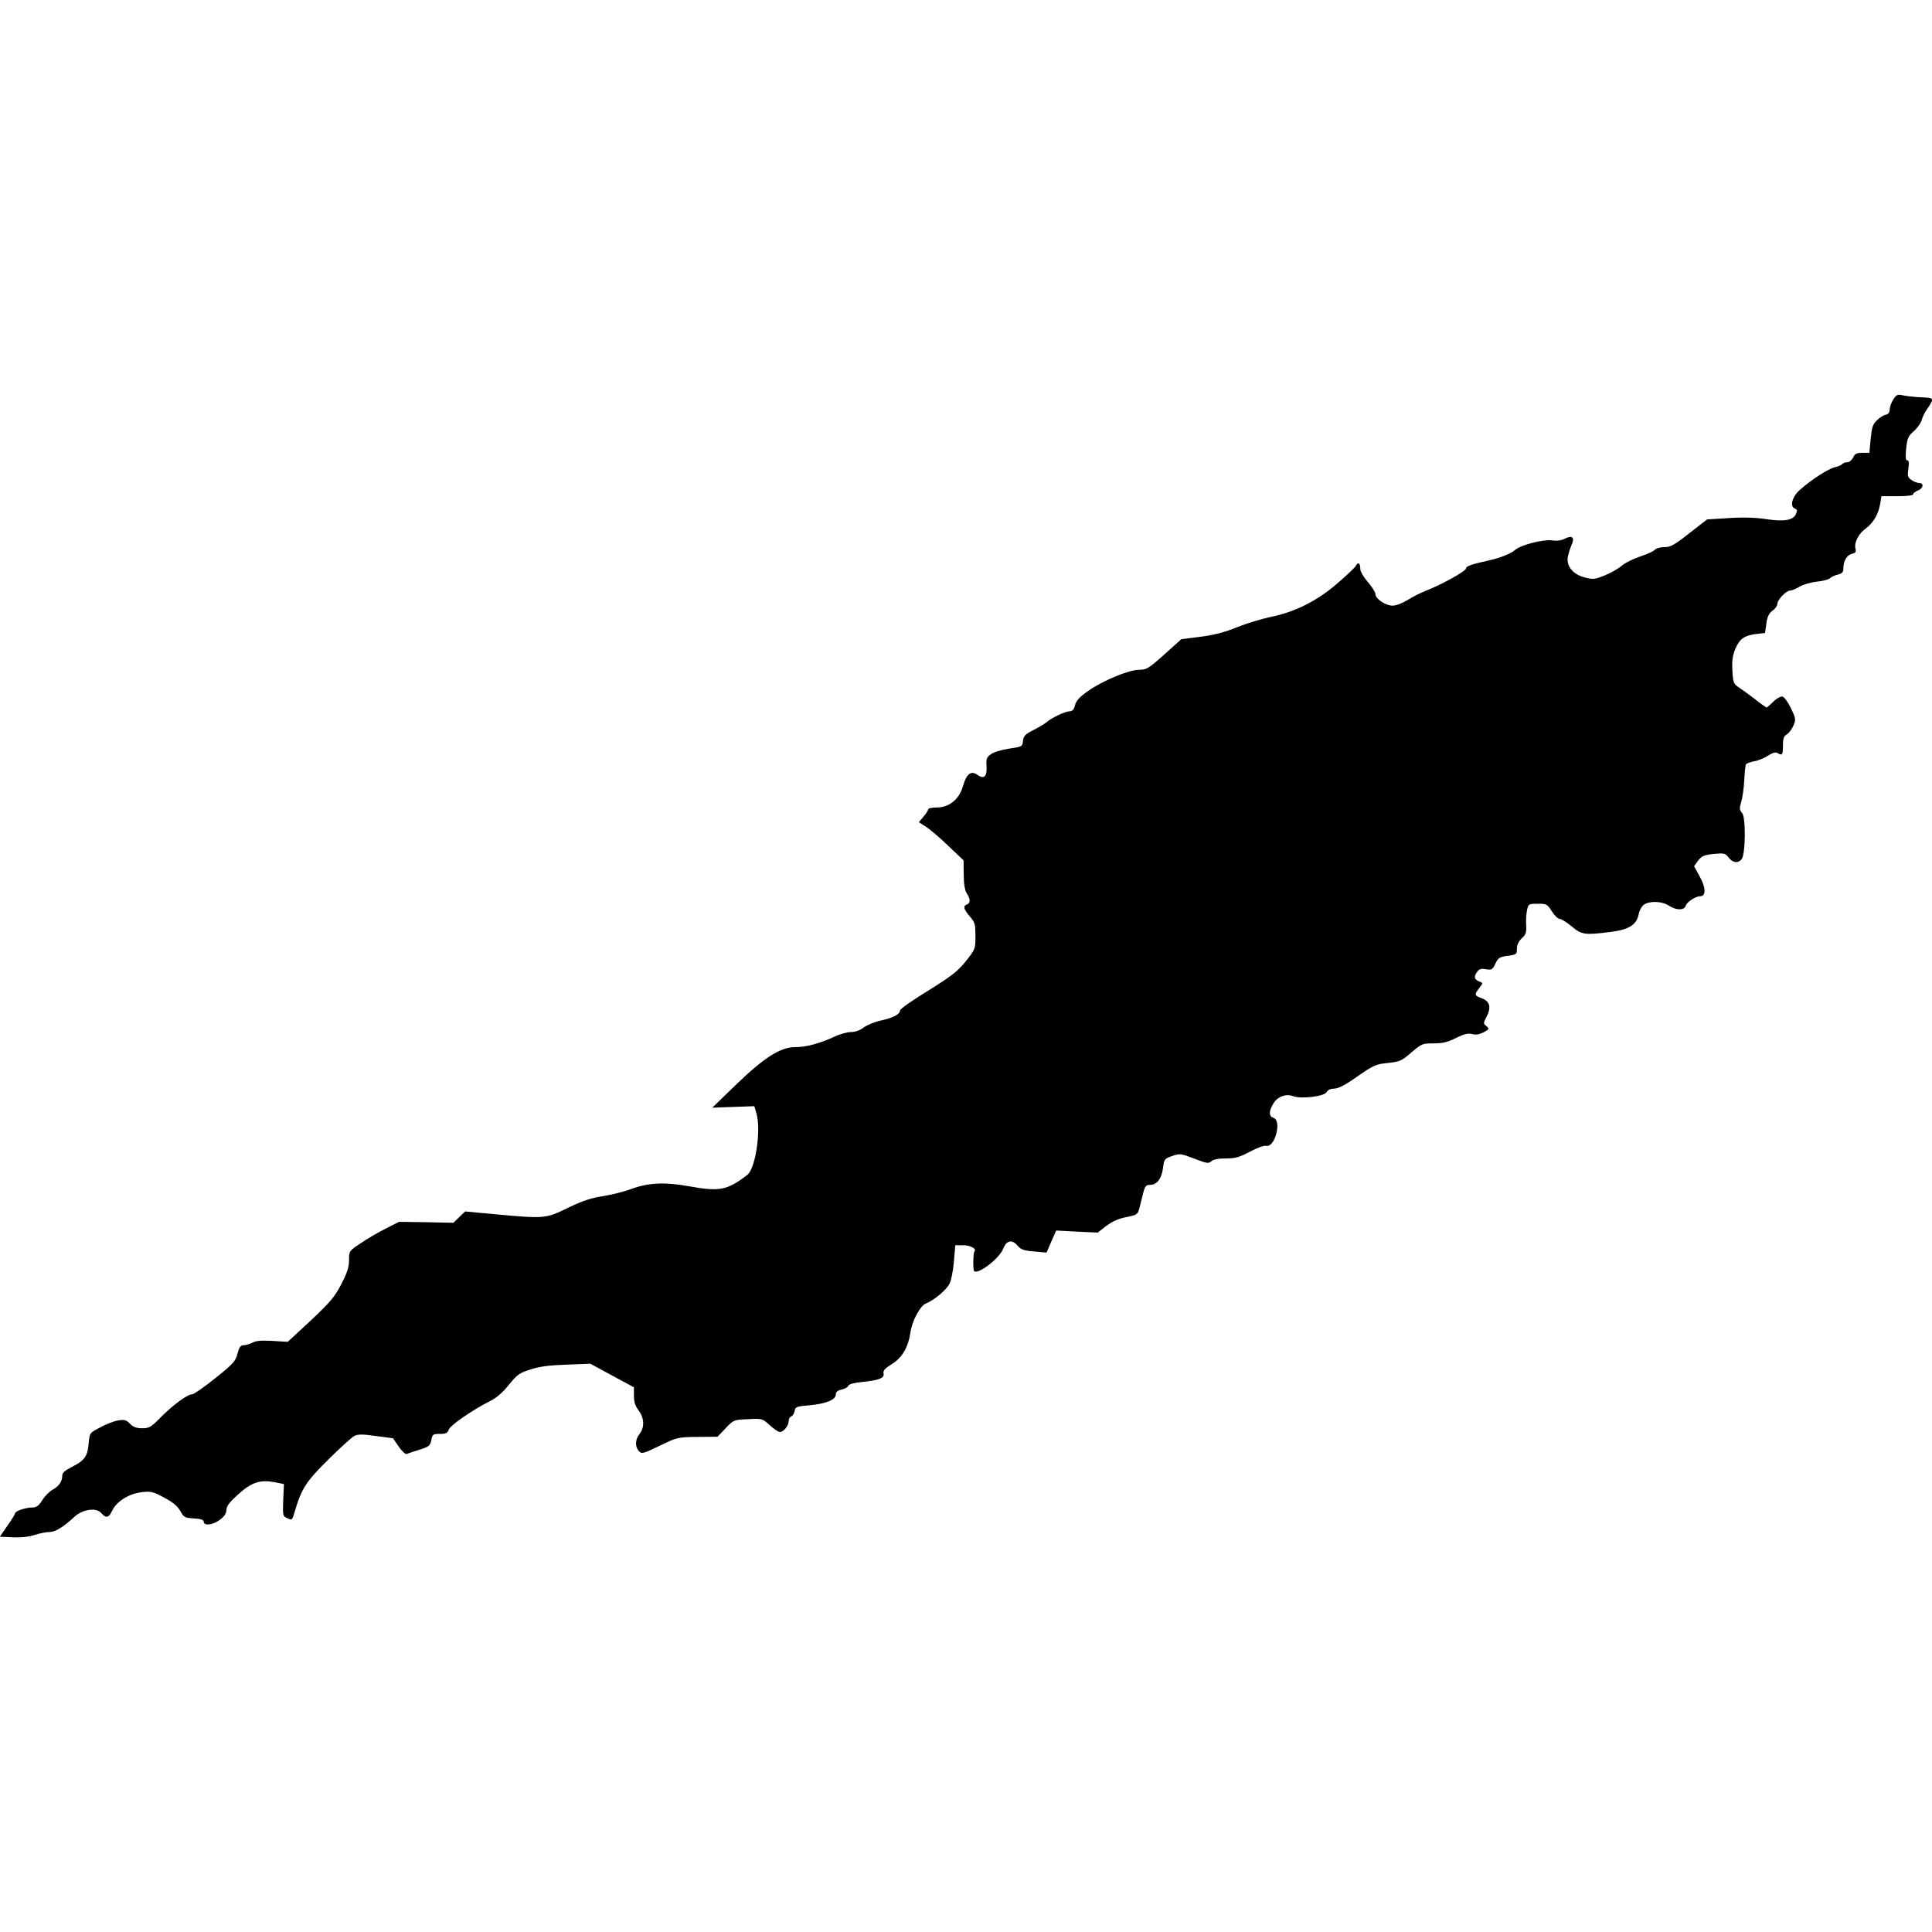
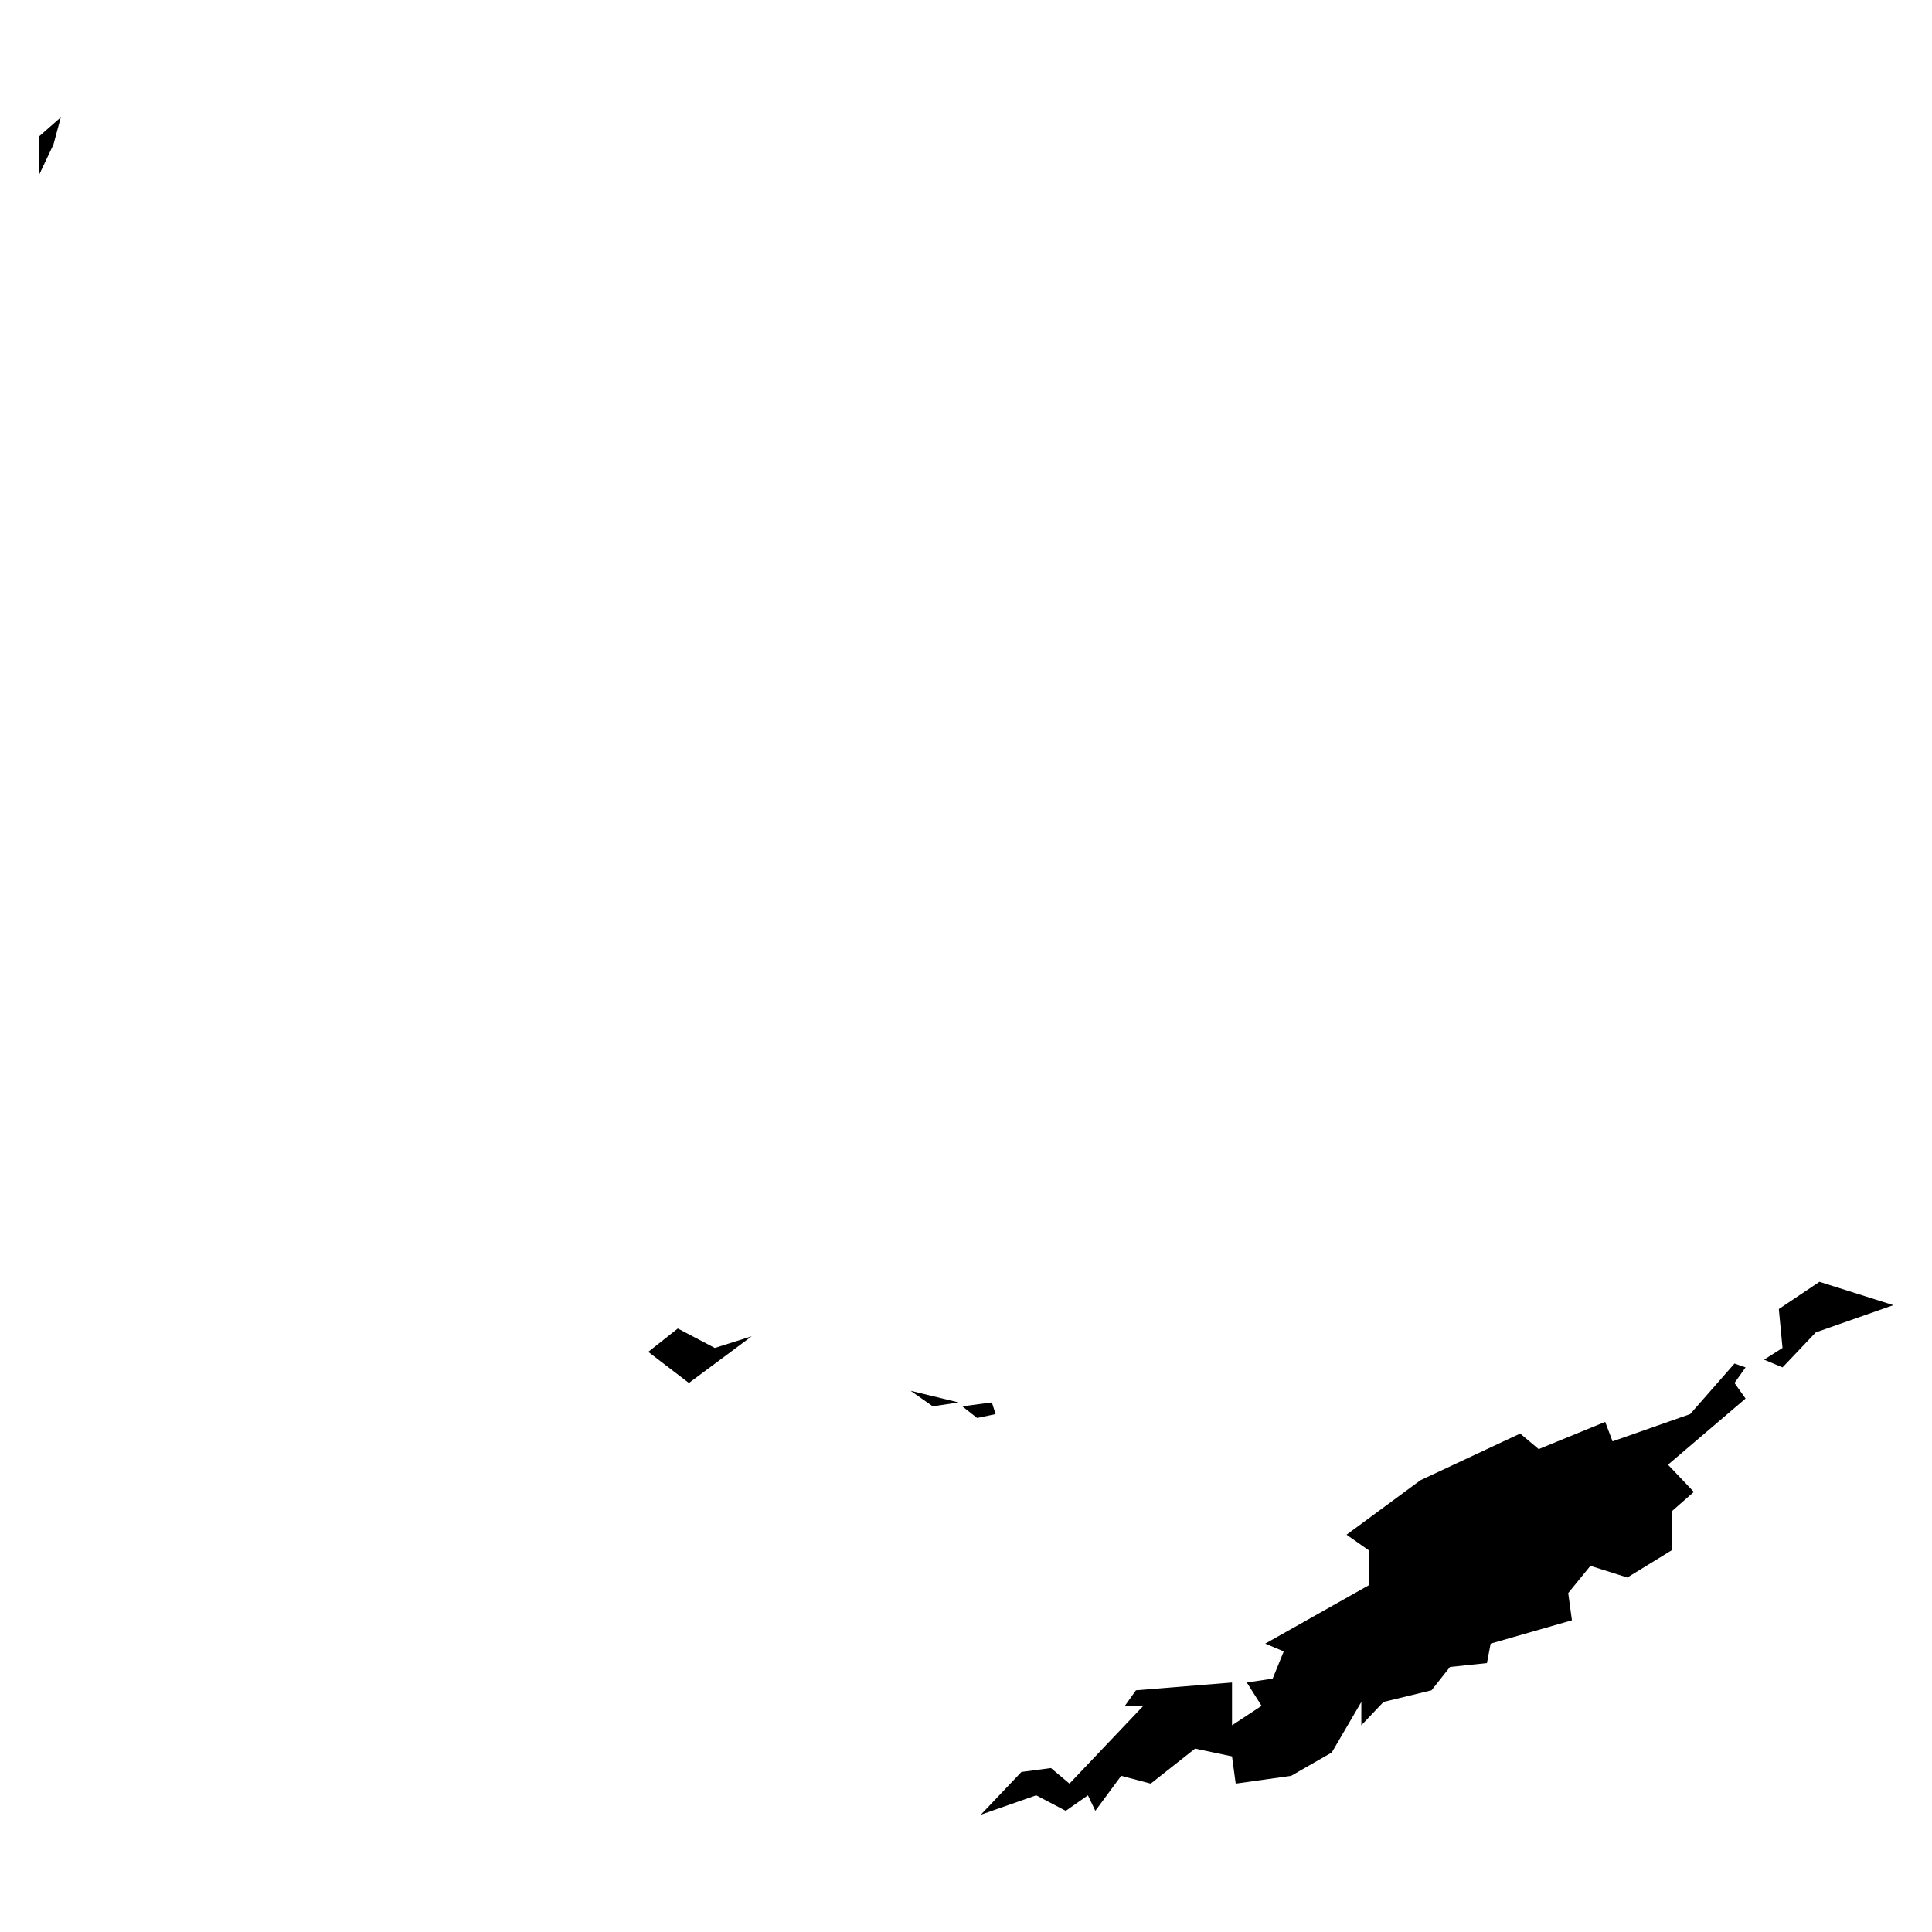
- <svg xmlns="http://www.w3.org/2000/svg" version="1.0" width="1024pt" height="1024pt" viewBox="0 0 1024 1024" preserveAspectRatio="xMidYMid meet">
-   <g transform="translate(0,1024) scale(0.1,-0.1)" fill="#000000" stroke="none">
-     <path d="M10035 8123 c-10 -15 -19 -39 -19 -53 -1 -16 -8 -26 -21 -28 -11 -2 -32 -15 -46 -29 -23 -21 -28 -37 -34 -99 l-7 -74 -37 0 c-31 0 -40 -5 -49 -25 -7 -14 -20 -25 -31 -25 -11 0 -22 -4 -26 -9 -3 -5 -20 -13 -38 -17 -35 -7 -129 -68 -189 -122 -40 -36 -53 -87 -24 -98 12 -5 13 -11 4 -30 -15 -32 -63 -40 -161 -25 -51 8 -119 10 -194 5 l-115 -7 -94 -73 c-80 -63 -100 -74 -133 -74 -21 0 -44 -6 -50 -14 -7 -8 -42 -24 -79 -36 -36 -12 -80 -34 -97 -49 -17 -15 -58 -38 -90 -51 -52 -21 -62 -22 -104 -11 -64 16 -100 60 -91 110 4 20 13 48 20 64 18 38 3 52 -36 32 -19 -10 -42 -13 -70 -9 -45 6 -166 -25 -194 -51 -21 -19 -78 -42 -137 -55 -95 -21 -123 -31 -123 -43 0 -14 -128 -85 -210 -117 -30 -12 -76 -35 -101 -51 -26 -16 -59 -29 -78 -29 -37 0 -91 36 -91 61 0 10 -18 39 -40 64 -22 25 -40 56 -40 69 0 32 -12 40 -24 17 -6 -11 -51 -53 -100 -95 -107 -92 -221 -149 -351 -176 -49 -10 -130 -35 -180 -55 -63 -26 -121 -41 -192 -50 l-102 -13 -90 -81 c-83 -74 -94 -81 -133 -81 -55 0 -194 -58 -272 -113 -44 -31 -62 -51 -68 -74 -6 -24 -14 -33 -29 -33 -22 0 -95 -34 -121 -57 -9 -8 -40 -27 -70 -42 -45 -23 -53 -32 -56 -58 -3 -30 -5 -31 -74 -41 -40 -6 -83 -19 -97 -30 -22 -16 -25 -25 -22 -65 3 -54 -14 -69 -50 -43 -33 23 -56 4 -75 -60 -20 -71 -73 -114 -141 -114 -23 0 -43 -4 -43 -9 0 -5 -11 -23 -25 -39 l-25 -30 41 -26 c22 -15 76 -61 118 -102 l78 -74 1 -76 c0 -50 6 -83 16 -99 20 -30 20 -51 1 -59 -22 -8 -18 -24 15 -63 27 -31 30 -40 30 -104 0 -69 -1 -70 -51 -134 -44 -54 -75 -78 -200 -156 -82 -50 -149 -97 -149 -105 0 -20 -37 -39 -101 -53 -31 -6 -71 -23 -90 -36 -20 -16 -46 -25 -68 -25 -20 0 -60 -11 -89 -25 -78 -36 -149 -55 -207 -55 -79 0 -165 -55 -316 -201 l-124 -120 111 4 112 4 11 -37 c26 -87 -4 -293 -48 -327 -105 -81 -146 -90 -306 -61 -132 24 -220 20 -315 -16 -36 -13 -101 -29 -145 -36 -60 -9 -107 -24 -185 -62 -120 -58 -122 -58 -394 -33 l-151 14 -31 -30 -31 -30 -144 3 -144 2 -75 -38 c-41 -21 -101 -56 -132 -78 -57 -38 -58 -39 -58 -87 0 -37 -10 -67 -41 -127 -35 -68 -58 -95 -162 -193 l-122 -113 -81 5 c-57 3 -88 1 -105 -9 -13 -7 -34 -13 -46 -14 -18 0 -25 -9 -34 -44 -10 -40 -22 -54 -117 -130 -59 -47 -114 -86 -123 -86 -25 0 -99 -54 -164 -119 -54 -55 -63 -61 -101 -61 -30 0 -48 6 -65 24 -21 21 -30 23 -65 17 -22 -4 -65 -21 -94 -37 -55 -29 -55 -29 -60 -84 -6 -69 -21 -90 -87 -124 -38 -19 -53 -32 -53 -47 0 -31 -18 -57 -50 -74 -17 -9 -41 -33 -55 -55 -20 -31 -31 -40 -54 -40 -35 0 -91 -19 -91 -31 0 -4 -18 -34 -41 -66 l-40 -58 70 -3 c45 -2 87 3 116 13 25 8 60 15 77 15 31 0 74 26 133 81 43 40 116 50 141 20 26 -30 41 -26 59 13 23 48 88 89 155 97 50 6 61 3 121 -29 47 -25 71 -46 85 -71 18 -33 23 -36 72 -39 37 -2 52 -7 52 -18 0 -23 50 -17 87 12 22 17 33 33 33 52 1 20 17 41 65 84 71 63 116 77 196 61 l44 -9 -4 -85 c-3 -83 -2 -85 22 -96 25 -12 26 -11 41 41 34 116 61 157 178 272 62 61 123 117 136 123 19 10 43 10 114 0 l91 -12 30 -44 c17 -24 36 -42 42 -40 5 3 36 13 67 23 52 16 58 21 64 51 6 31 9 33 45 33 32 0 41 4 48 24 10 23 122 101 218 150 35 17 68 46 100 86 43 53 55 63 113 81 47 16 100 23 192 26 l127 5 116 -63 115 -62 0 -45 c0 -33 7 -54 25 -78 30 -40 32 -89 5 -124 -24 -30 -25 -67 -4 -91 15 -16 21 -15 110 28 93 45 96 46 201 47 l106 1 43 45 c42 44 43 45 118 48 76 4 76 4 116 -32 22 -20 46 -36 53 -36 20 0 47 33 47 57 0 12 6 23 14 26 8 3 16 16 18 29 3 21 10 24 80 30 87 8 138 29 138 57 0 13 10 22 31 26 17 4 33 13 35 20 4 9 31 16 72 20 90 9 121 21 115 45 -4 15 7 27 44 50 55 34 87 89 99 170 8 59 52 140 81 151 42 16 111 73 126 106 9 17 19 70 23 117 l7 86 42 0 c38 0 73 -19 60 -32 -7 -7 -9 -97 -2 -105 21 -20 133 66 154 118 18 46 47 52 78 15 16 -19 33 -25 86 -29 l66 -6 25 58 26 59 110 -6 110 -5 45 35 c32 24 65 39 106 47 59 12 61 13 71 51 5 22 15 58 20 80 9 33 15 40 35 40 37 0 61 31 69 88 6 48 8 51 49 65 41 14 46 13 117 -14 66 -26 76 -27 90 -14 11 10 38 15 77 15 50 0 72 6 128 36 37 20 76 34 86 31 46 -12 84 134 39 148 -25 8 -26 34 -2 74 21 38 68 56 106 41 43 -16 165 -1 177 21 6 12 21 19 40 19 22 0 59 19 124 65 85 59 98 65 161 71 64 7 73 11 125 56 54 46 58 48 118 48 48 0 74 6 119 29 43 21 64 26 85 20 18 -5 37 -2 57 8 34 17 36 21 15 37 -13 10 -13 15 4 47 26 49 18 82 -25 98 -40 14 -41 19 -13 55 19 25 20 26 2 33 -28 10 -33 24 -16 49 12 18 21 22 48 17 31 -5 36 -3 51 30 15 31 22 35 65 41 47 6 49 8 49 38 0 20 9 39 26 55 22 20 25 31 23 71 -2 26 1 62 5 80 7 31 10 32 57 32 46 0 50 -2 74 -40 14 -22 32 -40 41 -40 9 0 38 -18 64 -40 54 -45 70 -47 210 -29 97 13 135 38 146 96 3 18 16 40 27 48 30 21 96 19 132 -5 40 -26 82 -26 90 0 7 21 53 50 78 50 30 0 28 48 -4 104 l-30 55 21 29 c19 25 31 30 82 36 56 5 62 4 80 -19 22 -29 50 -32 69 -9 21 26 23 224 2 246 -14 15 -14 24 -4 59 7 22 14 74 16 114 2 41 6 79 9 84 3 5 23 12 43 16 21 3 54 17 74 30 24 15 40 20 50 14 25 -16 29 -10 29 39 0 37 4 50 21 60 11 7 27 28 35 47 13 32 12 38 -14 92 -15 32 -35 59 -45 61 -9 2 -31 -10 -48 -27 -17 -17 -33 -31 -35 -31 -3 0 -33 21 -67 48 -34 26 -73 54 -87 63 -21 14 -25 25 -28 85 -3 53 1 80 16 116 23 53 48 70 112 78 l45 5 7 50 c5 37 14 54 32 68 15 10 26 26 26 35 0 23 47 72 68 72 9 0 32 9 51 21 19 11 60 23 90 26 31 3 63 11 71 19 8 7 27 16 43 19 20 5 27 13 27 30 0 41 18 72 44 79 22 5 25 11 20 30 -7 31 18 79 55 105 39 28 67 76 76 129 l7 42 84 0 c51 0 84 4 84 10 0 6 11 15 25 20 29 11 34 40 7 40 -10 0 -28 7 -41 16 -20 14 -22 22 -16 60 4 31 3 44 -6 44 -9 0 -10 17 -6 63 6 55 11 66 41 92 19 17 38 44 42 60 4 17 18 44 31 61 12 17 23 36 23 42 0 13 -4 14 -75 17 -27 2 -64 6 -81 10 -26 6 -33 3 -49 -22z" />
-   </g>
+ <svg xmlns="http://www.w3.org/2000/svg" width="1000" height="1000" viewBox="0 0 1000 1000" fill="currentColor" fill-rule="evenodd">
+   <path d="M27.65 74.82L20 90.96L20 70.79L31.47 60.7ZM903.51 707.77L897.77 715.83L903.51 723.89L863.35 758.12L876.73 772.21L865.26 782.28L865.26 802.42L842.31 816.51L823.19 810.47L811.71 824.56L813.63 838.65L771.55 850.73L769.64 860.8L750.52 862.81L740.96 874.89L716.1 880.93L704.62 893.01L704.62 880.93L689.32 907.1L668.29 919.17L639.6 923.2L637.69 909.11L618.57 905.08L595.62 923.2L580.32 919.17L566.93 937.29L563.11 929.24L551.63 937.29L536.33 929.24L507.65 939.3L528.69 917.16L543.98 915.15L553.55 923.2L591.79 882.94L582.23 882.94L587.97 874.89L637.69 870.86L637.69 893.01L652.99 882.94L645.34 870.86L658.73 868.85L664.46 854.76L654.9 850.73L708.45 820.54L708.45 802.42L696.97 794.36L735.22 766.17L786.85 742.01L796.41 750.06L830.84 735.97L834.66 746.04L874.82 731.94L897.77 705.76ZM389.08 691.66L356.57 715.83L335.54 699.72L350.84 687.63L369.96 697.7ZM515.3 731.94L505.74 733.95L498.09 727.91L513.39 725.9ZM980 675.55L939.84 689.65L922.63 707.77L913.07 703.75L922.63 697.7L920.72 677.56L941.75 663.46ZM482.79 727.91L471.31 719.86L496.18 725.9Z" />
</svg>
